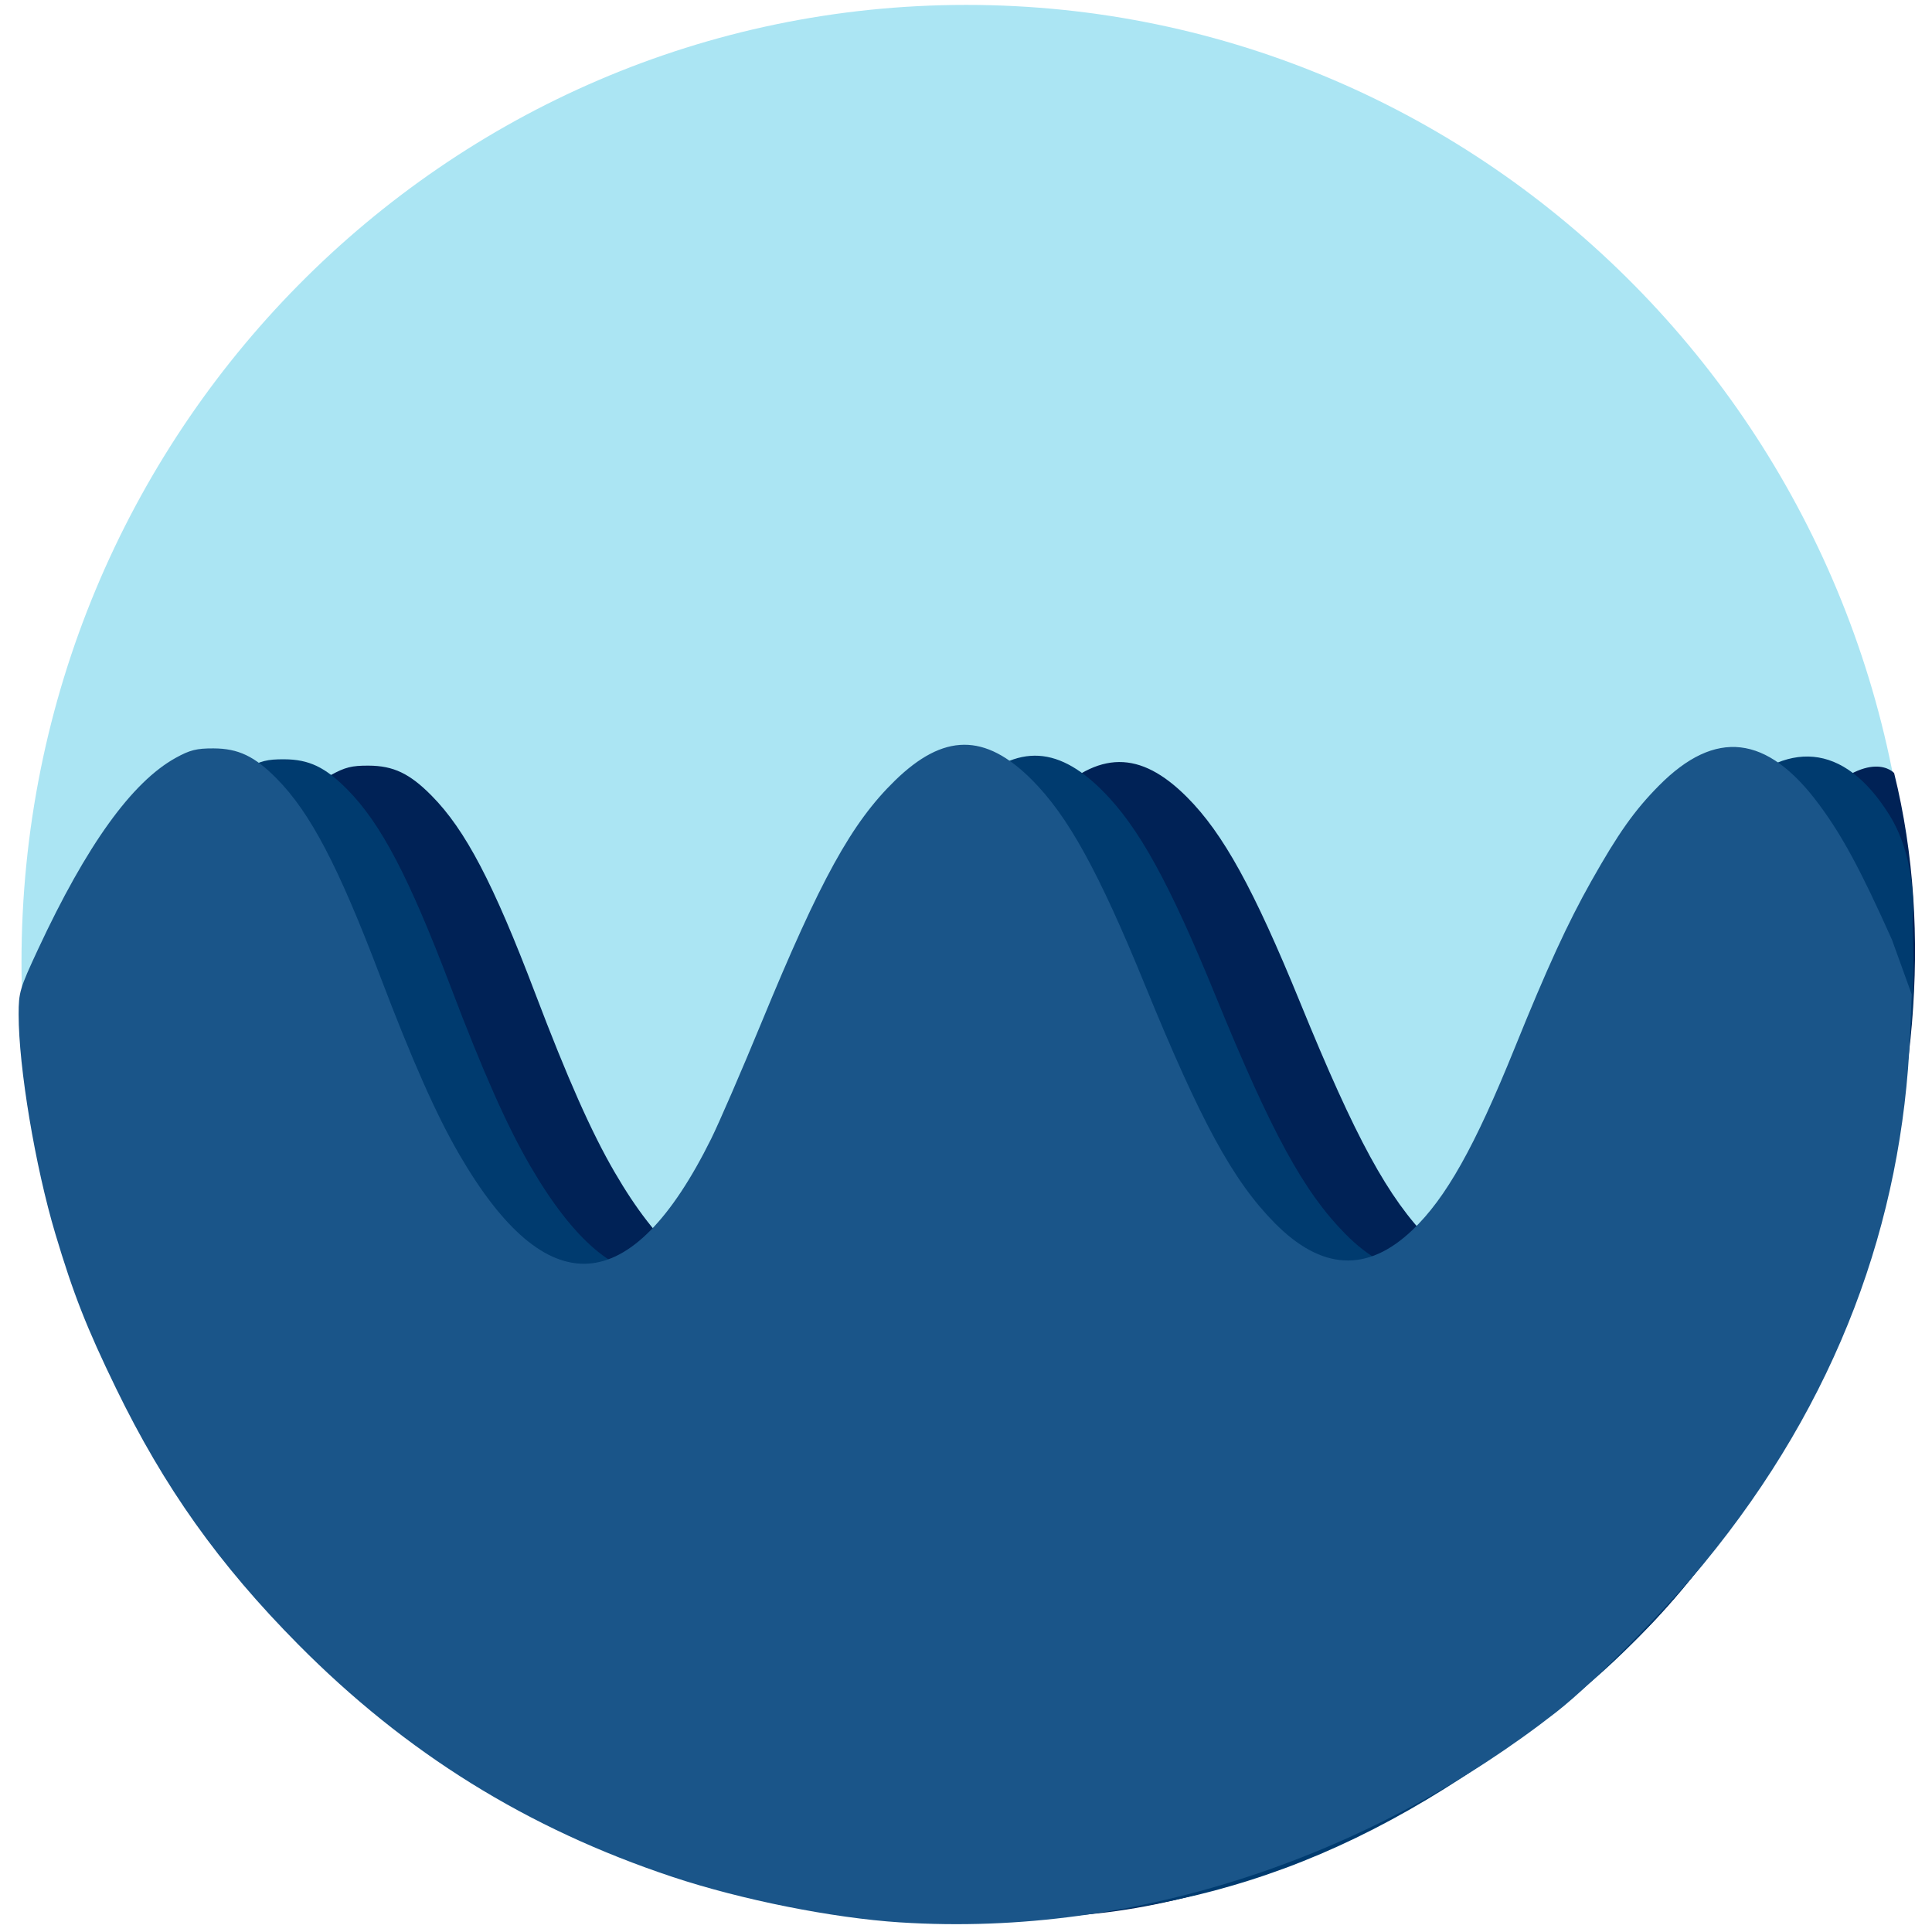
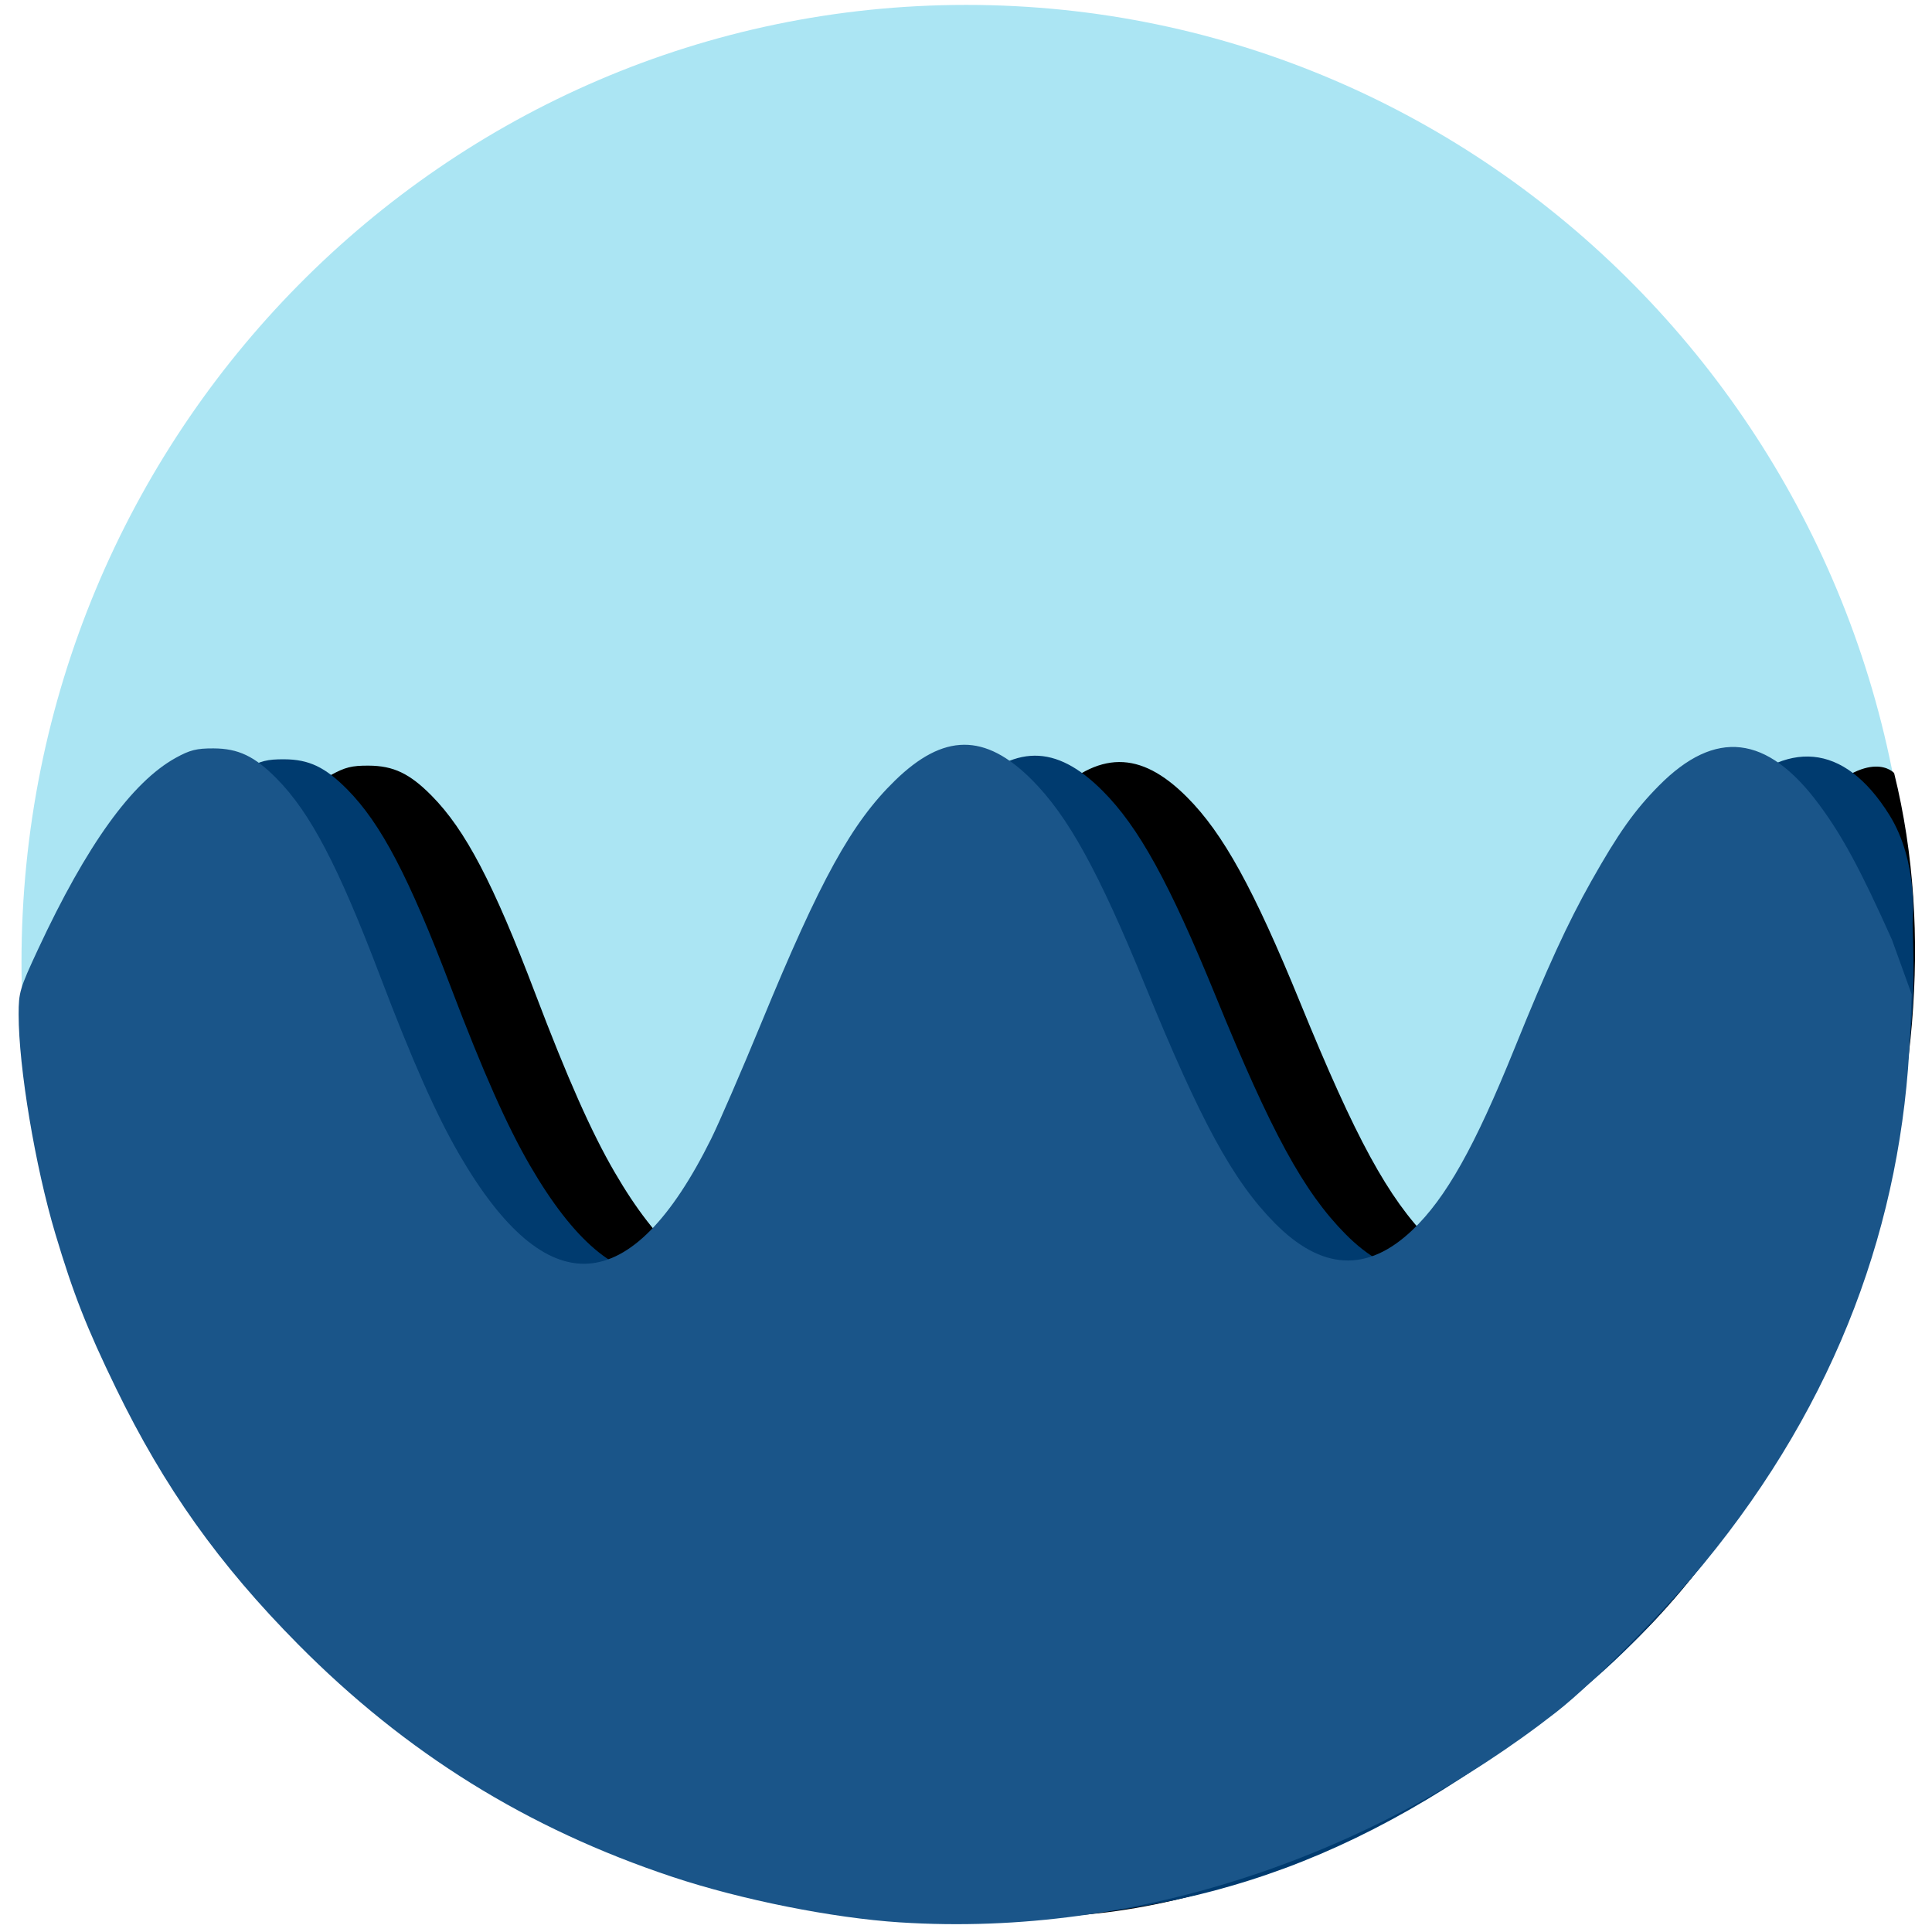
<svg xmlns="http://www.w3.org/2000/svg" version="1.1" id="svg2" viewBox="0 0 270.933 270.933" height="1024" width="1024">
  <defs id="defs4" />
  <g style="display:inline" id="layer4" transform="matrix(3.974743,0,0,4.027175,0.8954423,-1.458595)">
    <ellipse ry="33.334" rx="33.334" cy="33.867" cx="33.867" id="path7341" style="display:inline;fill:#abe5f3;fill-opacity:1;fill-rule:evenodd;stroke:#33b5cb;stroke-width:1.064;stroke-linecap:butt;stroke-linejoin:miter;stroke-miterlimit:4;stroke-dasharray:none;stroke-opacity:0" />
  </g>
  <g style="display:inline" id="layer6" transform="matrix(3.974743,0,0,4.027175,0.8954423,-1.458595)">
-     <path id="path8254-8" d="m 36.612,296.367 c -2.387,0.024 -5.49,-0.593 -7.915,-1.389 -5.124,-1.682 -9.124,-3.696 -12.931,-7.488 -2.798,-2.788 -4.728,-5.467 -6.43,-8.924 -1.034,-2.102 -1.504,-3.284 -2.138,-5.377 -0.71,-2.344 -1.294,-5.791 -1.294,-7.632 0,-0.776 0.038,-0.901 0.686,-2.276 1.71,-3.624 3.313,-5.823 4.858,-6.663 0.501,-0.272 0.736,-0.331 1.329,-0.328 0.879,0.003 1.454,0.274 2.229,1.049 1.19,1.19 2.172,3.04 3.648,6.872 1.144,2.972 1.987,4.844 2.801,6.228 3.086,5.242 6.064,5.057 8.881,-0.552 0.279,-0.555 1.079,-2.379 1.777,-4.053 2.083,-4.989 3.174,-6.944 4.7,-8.415 1.723,-1.662 3.182,-1.672 4.839,-0.034 1.277,1.263 2.354,3.192 3.996,7.159 1.962,4.742 3.098,6.799 4.567,8.269 1.659,1.661 3.28,1.742 4.868,0.245 1.18,-1.113 2.193,-2.892 3.6,-6.324 1.149,-2.803 1.872,-4.358 2.705,-5.817 0.956,-1.675 1.526,-2.469 2.389,-3.329 1.992,-1.985 2.825,-1.04 2.825,-1.04 2.833,11.28 -2.95,24.604 -9.604,30.641 -5.914,5.255 -13.601,9.113 -20.385,9.181 z" style="display:inline;opacity:1;fill:#002256;fill-opacity:1;stroke:none;stroke-width:0;stroke-miterlimit:4;stroke-dasharray:none;stroke-opacity:0" transform="translate(0,-229.2667)" />
+     <path id="path8254-8" d="m 36.612,296.367 c -2.387,0.024 -5.49,-0.593 -7.915,-1.389 -5.124,-1.682 -9.124,-3.696 -12.931,-7.488 -2.798,-2.788 -4.728,-5.467 -6.43,-8.924 -1.034,-2.102 -1.504,-3.284 -2.138,-5.377 -0.71,-2.344 -1.294,-5.791 -1.294,-7.632 0,-0.776 0.038,-0.901 0.686,-2.276 1.71,-3.624 3.313,-5.823 4.858,-6.663 0.501,-0.272 0.736,-0.331 1.329,-0.328 0.879,0.003 1.454,0.274 2.229,1.049 1.19,1.19 2.172,3.04 3.648,6.872 1.144,2.972 1.987,4.844 2.801,6.228 3.086,5.242 6.064,5.057 8.881,-0.552 0.279,-0.555 1.079,-2.379 1.777,-4.053 2.083,-4.989 3.174,-6.944 4.7,-8.415 1.723,-1.662 3.182,-1.672 4.839,-0.034 1.277,1.263 2.354,3.192 3.996,7.159 1.962,4.742 3.098,6.799 4.567,8.269 1.659,1.661 3.28,1.742 4.868,0.245 1.18,-1.113 2.193,-2.892 3.6,-6.324 1.149,-2.803 1.872,-4.358 2.705,-5.817 0.956,-1.675 1.526,-2.469 2.389,-3.329 1.992,-1.985 2.825,-1.04 2.825,-1.04 2.833,11.28 -2.95,24.604 -9.604,30.641 -5.914,5.255 -13.601,9.113 -20.385,9.181 z" style="display:inline;opacity:1;fill:#q;fill-opacity:1;stroke:none;stroke-width:0;stroke-miterlimit:4;stroke-dasharray:none;stroke-opacity:0" transform="translate(0,-229.2667)" />
  </g>
  <g style="display:inline" id="layer5" transform="matrix(3.974743,0,0,4.027175,0.8954423,-1.458595)">
    <path id="path8254-1" d="m 33.966,296.534 c -2.387,0.035 -5.545,-0.372 -7.971,-1.168 -5.124,-1.682 -9.401,-4.304 -13.208,-8.097 -2.798,-2.788 -4.728,-5.467 -6.43,-8.924 -1.034,-2.102 -1.504,-3.284 -2.138,-5.377 -0.71,-2.344 -1.294,-5.791 -1.294,-7.632 0,-0.776 0.038,-0.901 0.686,-2.276 1.71,-3.624 3.313,-5.823 4.858,-6.663 0.501,-0.272 0.736,-0.331 1.329,-0.328 0.879,0.003 1.454,0.274 2.229,1.049 1.19,1.19 2.172,3.04 3.648,6.872 1.144,2.972 1.987,4.844 2.801,6.228 3.086,5.242 6.064,5.057 8.881,-0.552 0.279,-0.555 1.079,-2.379 1.777,-4.053 2.083,-4.989 3.174,-6.944 4.7,-8.415 1.723,-1.662 3.182,-1.672 4.839,-0.034 1.277,1.263 2.354,3.192 3.996,7.159 1.962,4.742 3.098,6.799 4.567,8.269 1.659,1.661 3.28,1.742 4.868,0.245 1.18,-1.113 2.193,-2.892 3.6,-6.324 1.149,-2.803 1.872,-4.358 2.705,-5.817 0.956,-1.675 1.526,-2.469 2.389,-3.329 1.992,-1.985 4.019,-1.919 5.638,0.642 1.035,1.637 0.819,3.746 0.819,3.746 0.051,2.055 0.095,2.577 -0.258,5.546 -0.313,2.607 -1.942,9.833 -6.438,15.873 -1.362,1.83 -3.213,3.913 -5.342,5.586 -7.063,5.551 -12.807,7.651 -21.251,7.775 z" style="display:inline;opacity:1;fill:#003b6f;fill-opacity:1;stroke:none;stroke-width:0.111" transform="translate(0,-229.2667)" />
  </g>
  <g style="display:inline" transform="matrix(3.974743,0,0,4.027175,0.8954423,-924.7554)" id="layer1">
    <path transform="matrix(0.2645833,0,0,0.2645833,0,229.2667)" id="path8254" d="M 119.159,254.375 C 110.156,253.8 97.993,251.401 88.825,248.391 69.46,242.033 53.294,232.122 38.907,217.789 28.332,207.253 21.035,197.126 14.606,184.06 10.696,176.115 8.921,171.65 6.525,163.739 3.843,154.88 1.634,141.854 1.634,134.893 c 0,-2.933 0.143,-3.406 2.594,-8.602 6.463,-13.698 12.521,-22.006 18.361,-25.185 1.892,-1.03 2.781,-1.249 5.022,-1.241 3.32,0.012 5.496,1.035 8.425,3.964 4.499,4.499 8.21,11.49 13.787,25.972 4.325,11.231 7.509,18.309 10.588,23.539 11.665,19.813 22.92,19.113 33.568,-2.088 1.054,-2.099 4.077,-8.992 6.718,-15.319 7.871,-18.857 11.997,-26.244 17.763,-31.805 6.513,-6.28 12.026,-6.319 18.287,-0.129 4.828,4.773 8.898,12.066 15.101,27.059 7.416,17.922 11.709,25.696 17.26,31.255 6.269,6.277 12.398,6.585 18.399,0.926 4.461,-4.207 8.288,-10.93 13.605,-23.903 4.343,-10.594 7.075,-16.471 10.224,-21.987 3.614,-6.332 5.767,-9.332 9.03,-12.584 7.529,-7.503 14.417,-6.718 21.308,2.427 3.127,4.149 5.615,8.7 9.764,17.86 l 2.633,7.192 -0.22,5.273 c -1.022,24.555 -9.636,48.197 -27.509,69.639 -4.109,4.93 -14.22,15.345 -19.666,19.544 -24.004,18.509 -55.498,29.716 -87.517,27.673 z" style="display:inline;opacity:1;fill:#1a5589;fill-opacity:1;stroke:none;stroke-width:0.419" />
  </g>
</svg>
